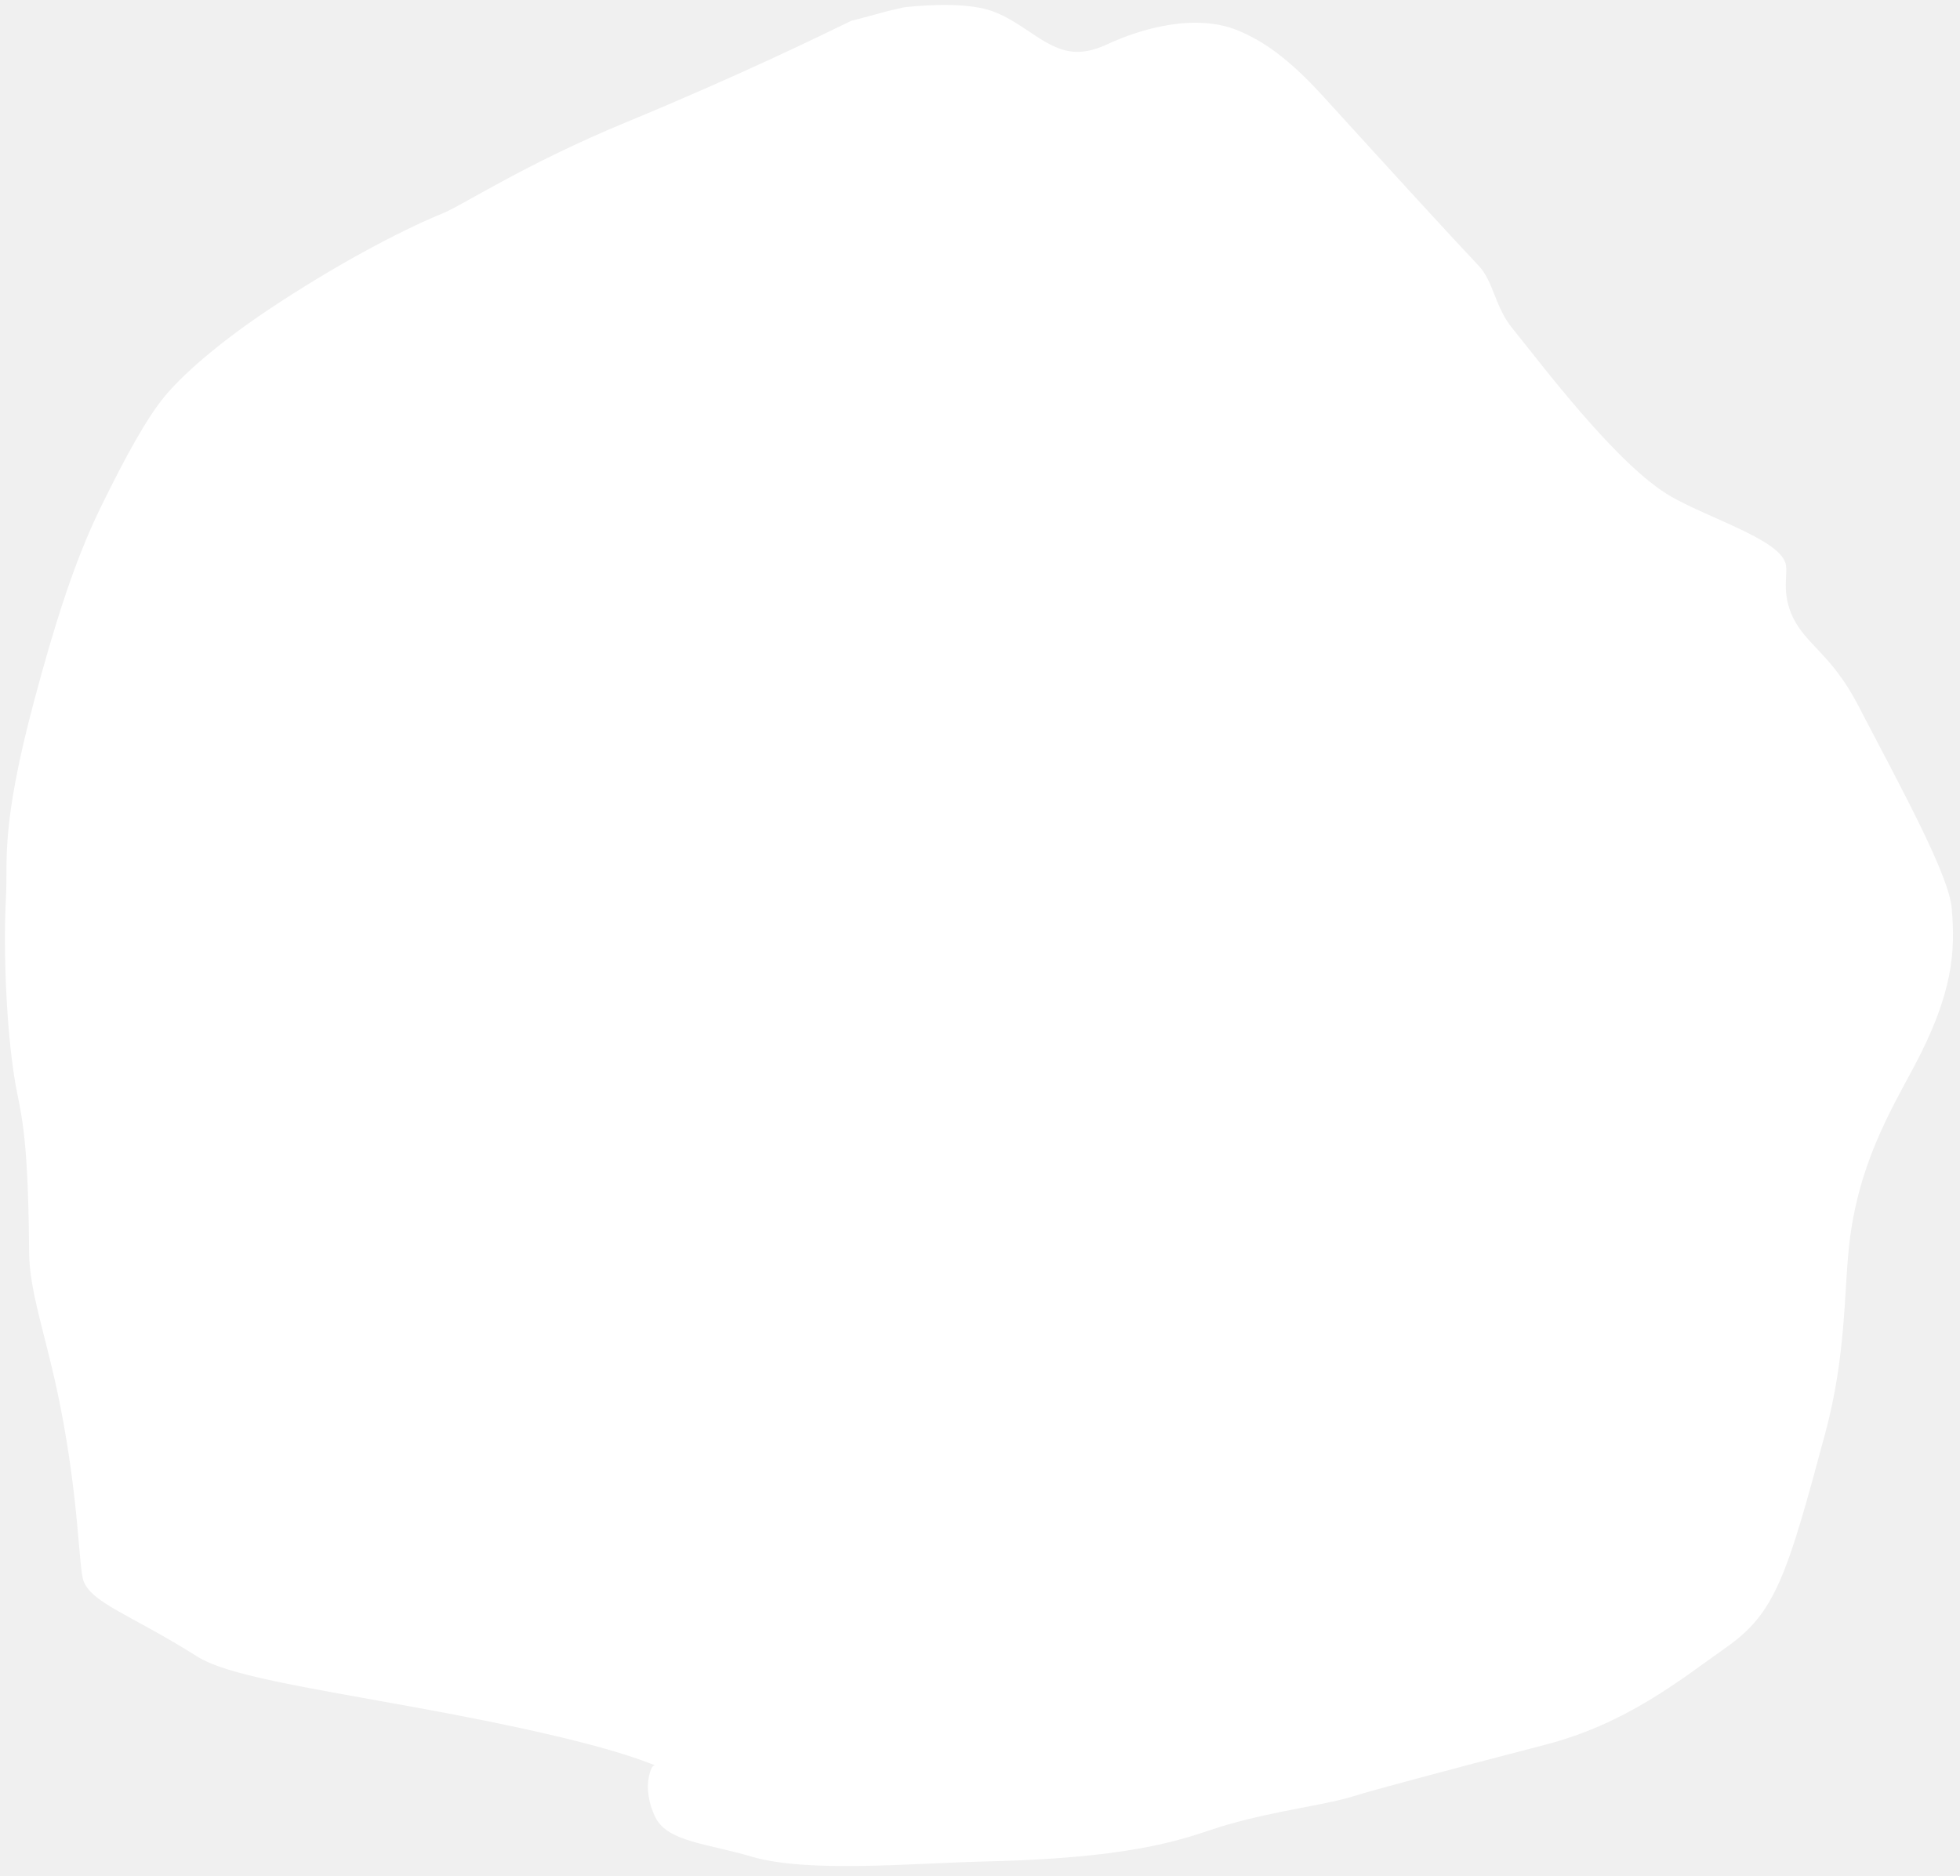
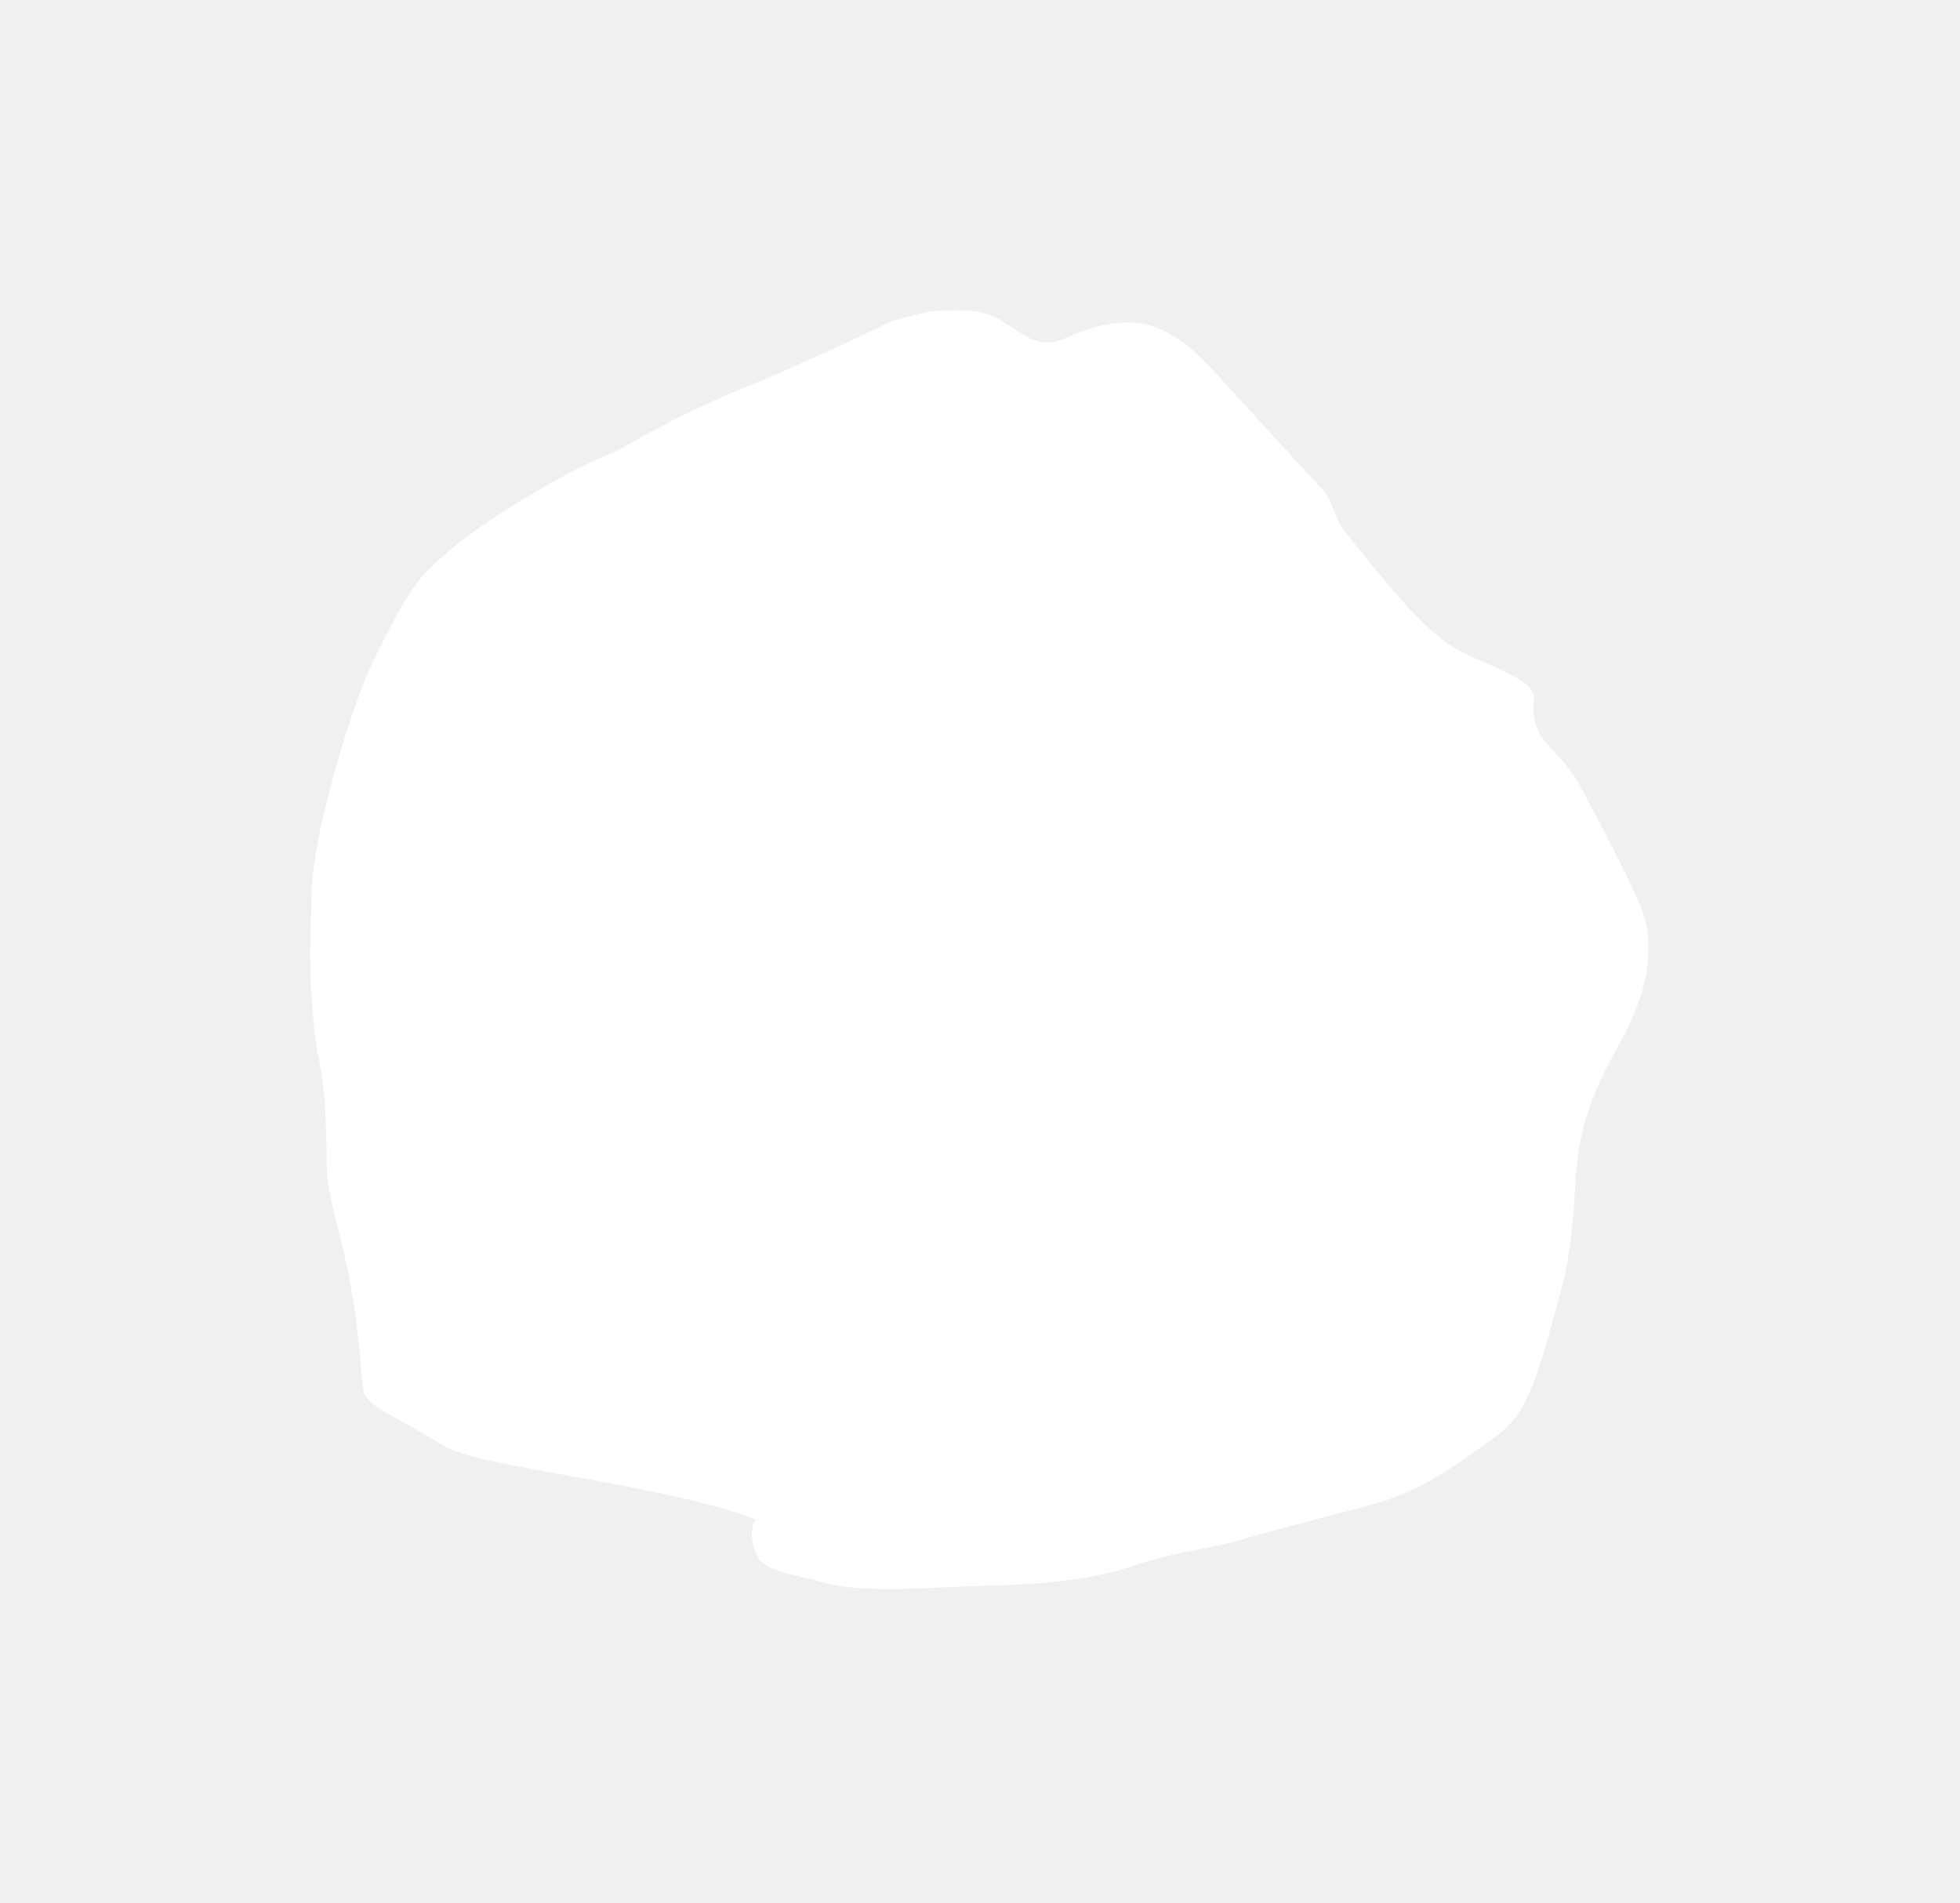
- <svg xmlns="http://www.w3.org/2000/svg" width="395" height="378" viewBox="0 0 395 378" fill="white">
+ <svg xmlns="http://www.w3.org/2000/svg" width="575" height="558" viewBox="-90 -90 575 558" fill="white">
  <path d="M171.589 4.179C165.54 7.118 149.162 15.142 126.459 24.525C105.63 33.133 93.252 41.367 89.238 42.997C82.33 45.803 70.311 51.821 56.044 61.13C43.296 69.447 36.346 76.088 33.225 79.84C29.665 84.121 25.479 91.672 20.343 102.144C14.841 113.362 10.8 126.598 6.898 141.186C0.044 166.807 1.607 173.452 1.203 180.857C0.606 191.807 1.312 209.851 3.511 220.562C4.663 226.172 5.707 231.838 5.869 252.38C5.934 260.694 9.363 269.311 12.125 283.252C16.016 302.884 15.845 316.234 16.868 318.732C18.695 323.194 26.431 325.465 39.722 333.843C45.708 337.617 60.335 339.858 84.007 344.158C126.02 351.791 131.337 355.962 132.576 355.896C132.772 355.885 131.744 355.308 131.259 356.466C129.735 360.1 131.059 364.323 132.147 366.397C134.665 371.196 142.477 371.539 151.386 374.167C162.831 377.543 183.518 375.519 198.956 375.153C231.858 374.372 239.946 369.868 247.437 367.73C258.002 364.715 267.327 363.798 273.344 361.843C275.808 361.042 290.248 357.141 311.458 351.626C327.807 347.375 338.501 338.665 348.122 331.848C357.801 324.99 360.177 317.474 367.914 288.572C372.018 273.238 371.606 260.705 372.645 251.11C374.397 234.921 380.902 224.018 385.7 215.04C393.687 200.098 394.067 191.626 393.335 183.1C392.77 176.518 384.197 160.741 374.305 141.845C369.191 132.076 364.031 129.917 361.398 124.573C358.843 119.386 360.468 115.513 359.829 113.487C358.303 108.653 344.823 104.641 336.847 100.116C325.988 93.957 310.466 73.135 304.799 66.188C301.253 61.841 301.019 56.758 298 53.561C292.342 47.572 280.469 34.596 266.583 19.33C258.442 10.38 253.248 7.798 249.937 6.335C240.859 2.324 229.341 6.067 223.361 8.831C221.246 9.808 219.209 10.507 216.854 10.45C210.942 10.307 206.529 4.654 200.105 2.291C195.531 0.609 187.981 0.845 182.223 1.464C181.173 1.692 180.135 1.946 179.097 2.188C178.059 2.431 175.395 3.235 171.589 4.179Z" stroke="none" />
</svg>
